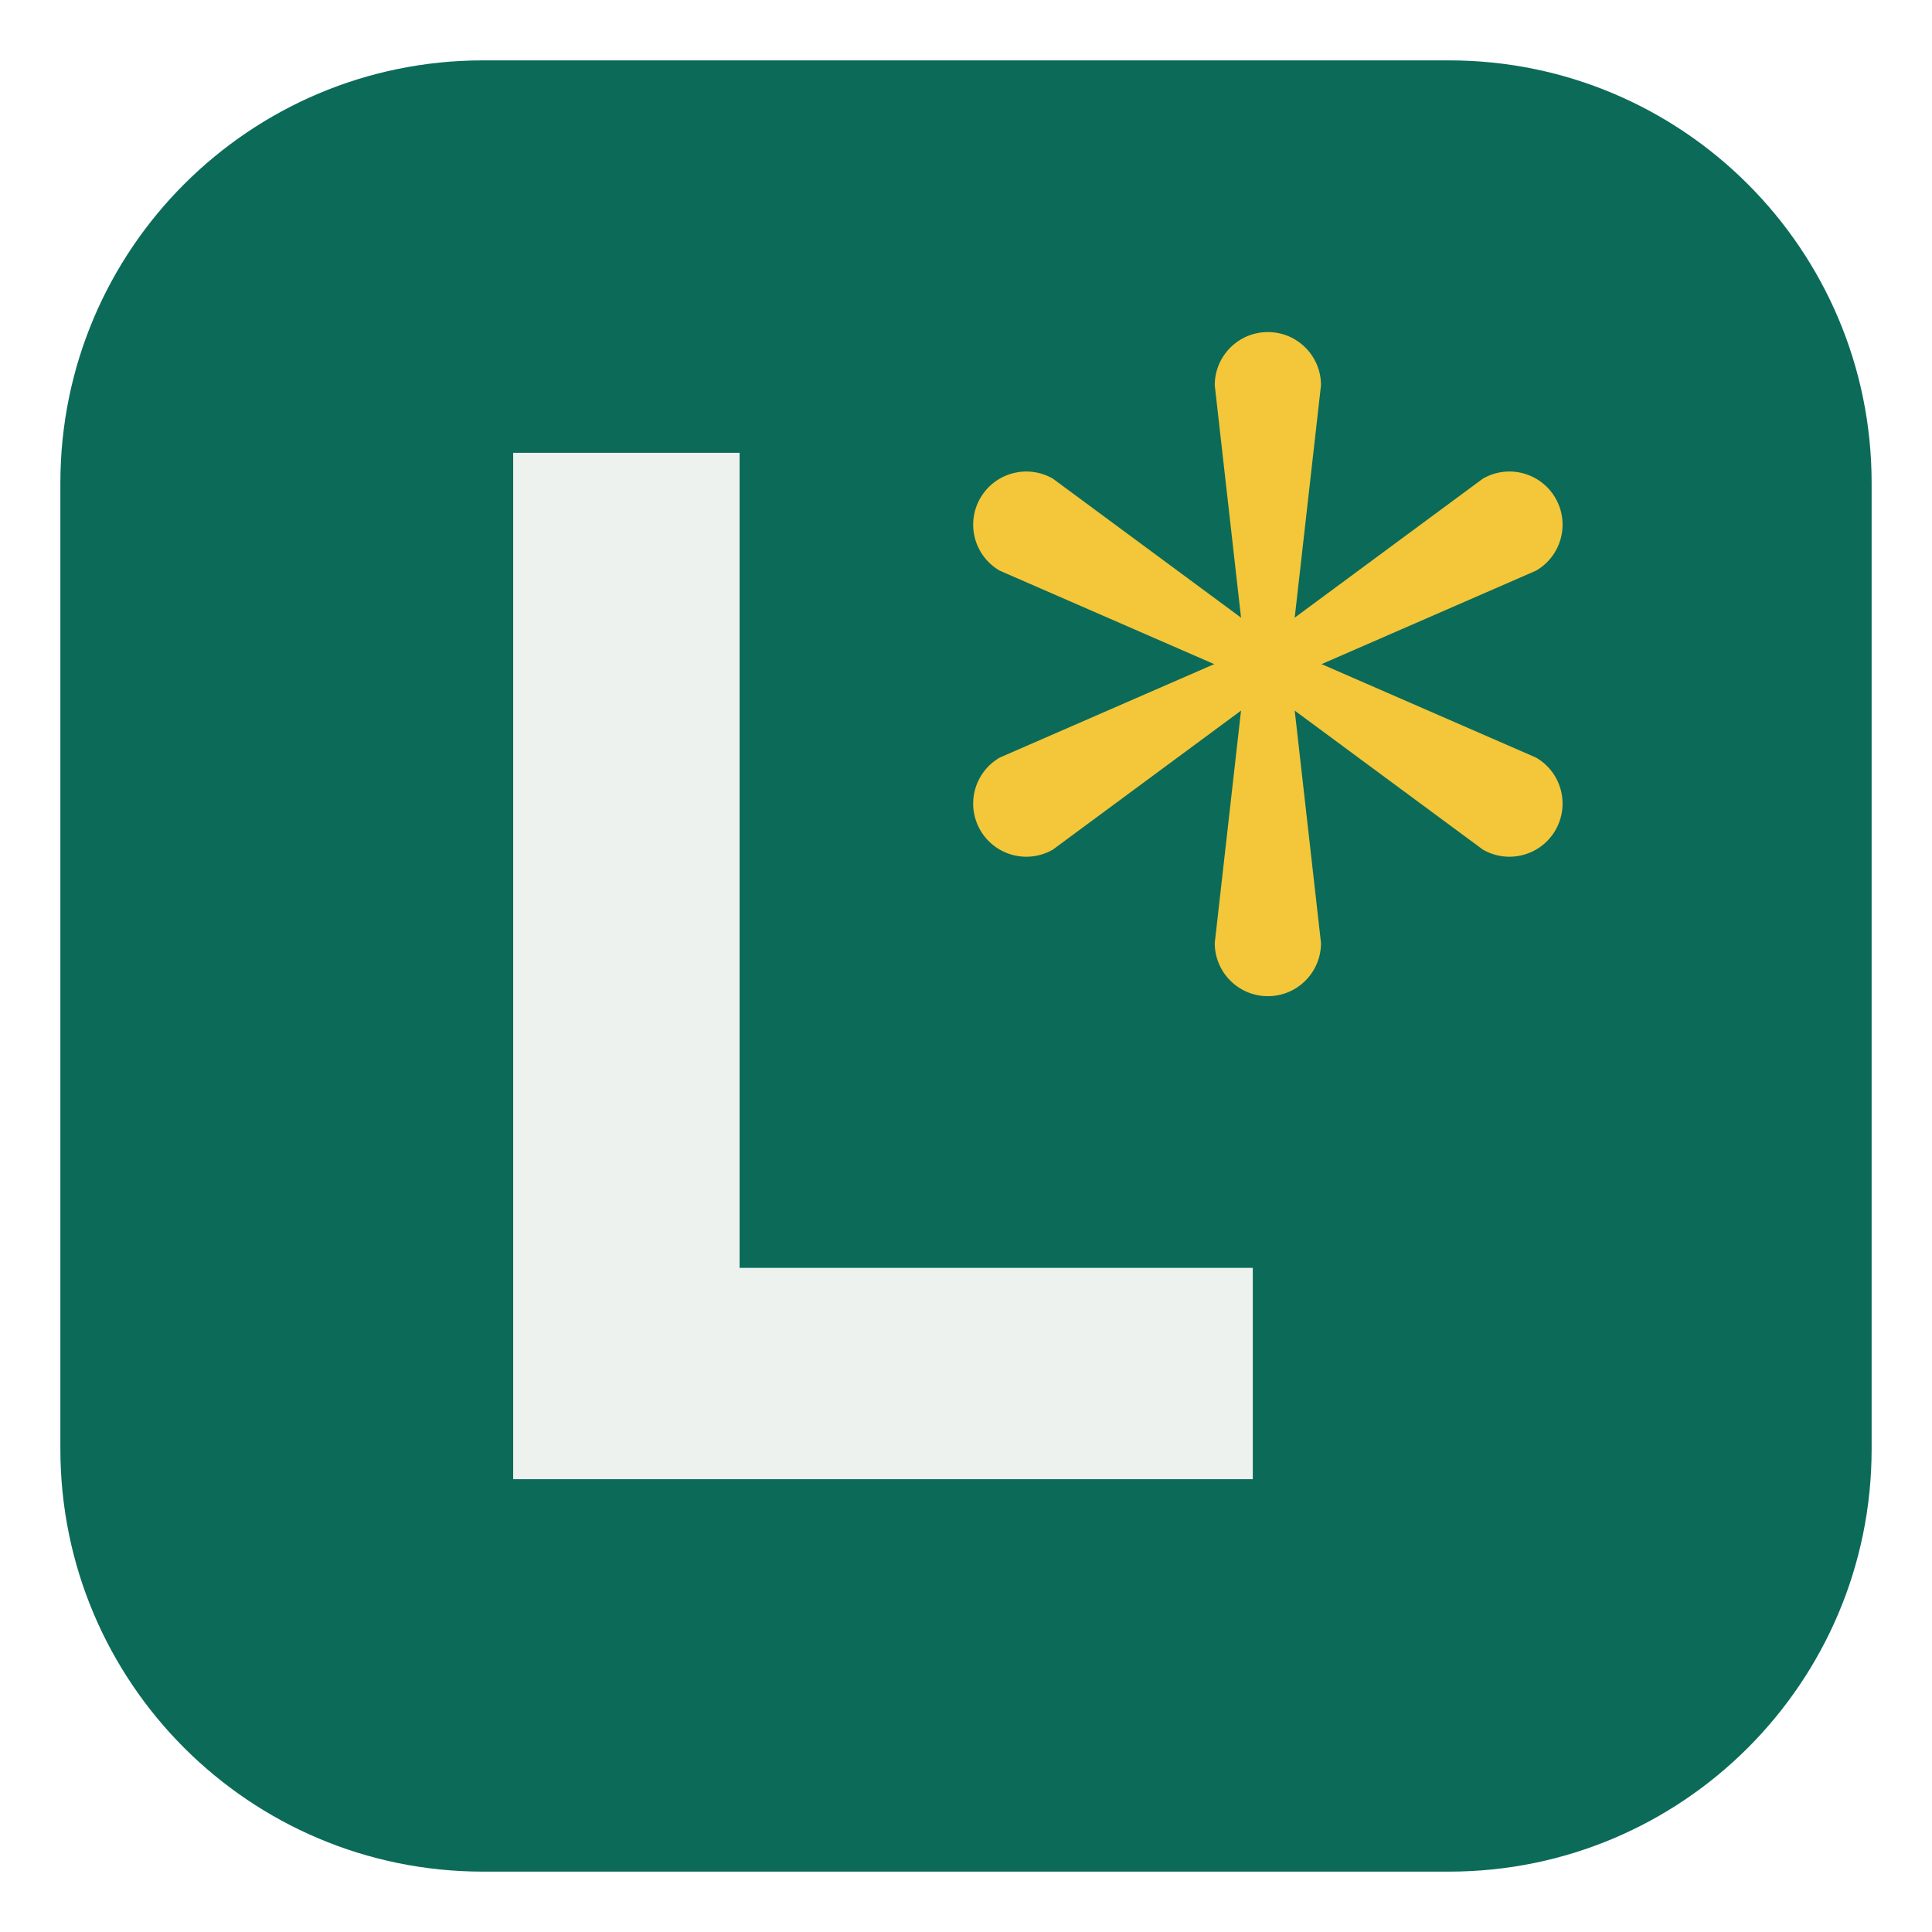
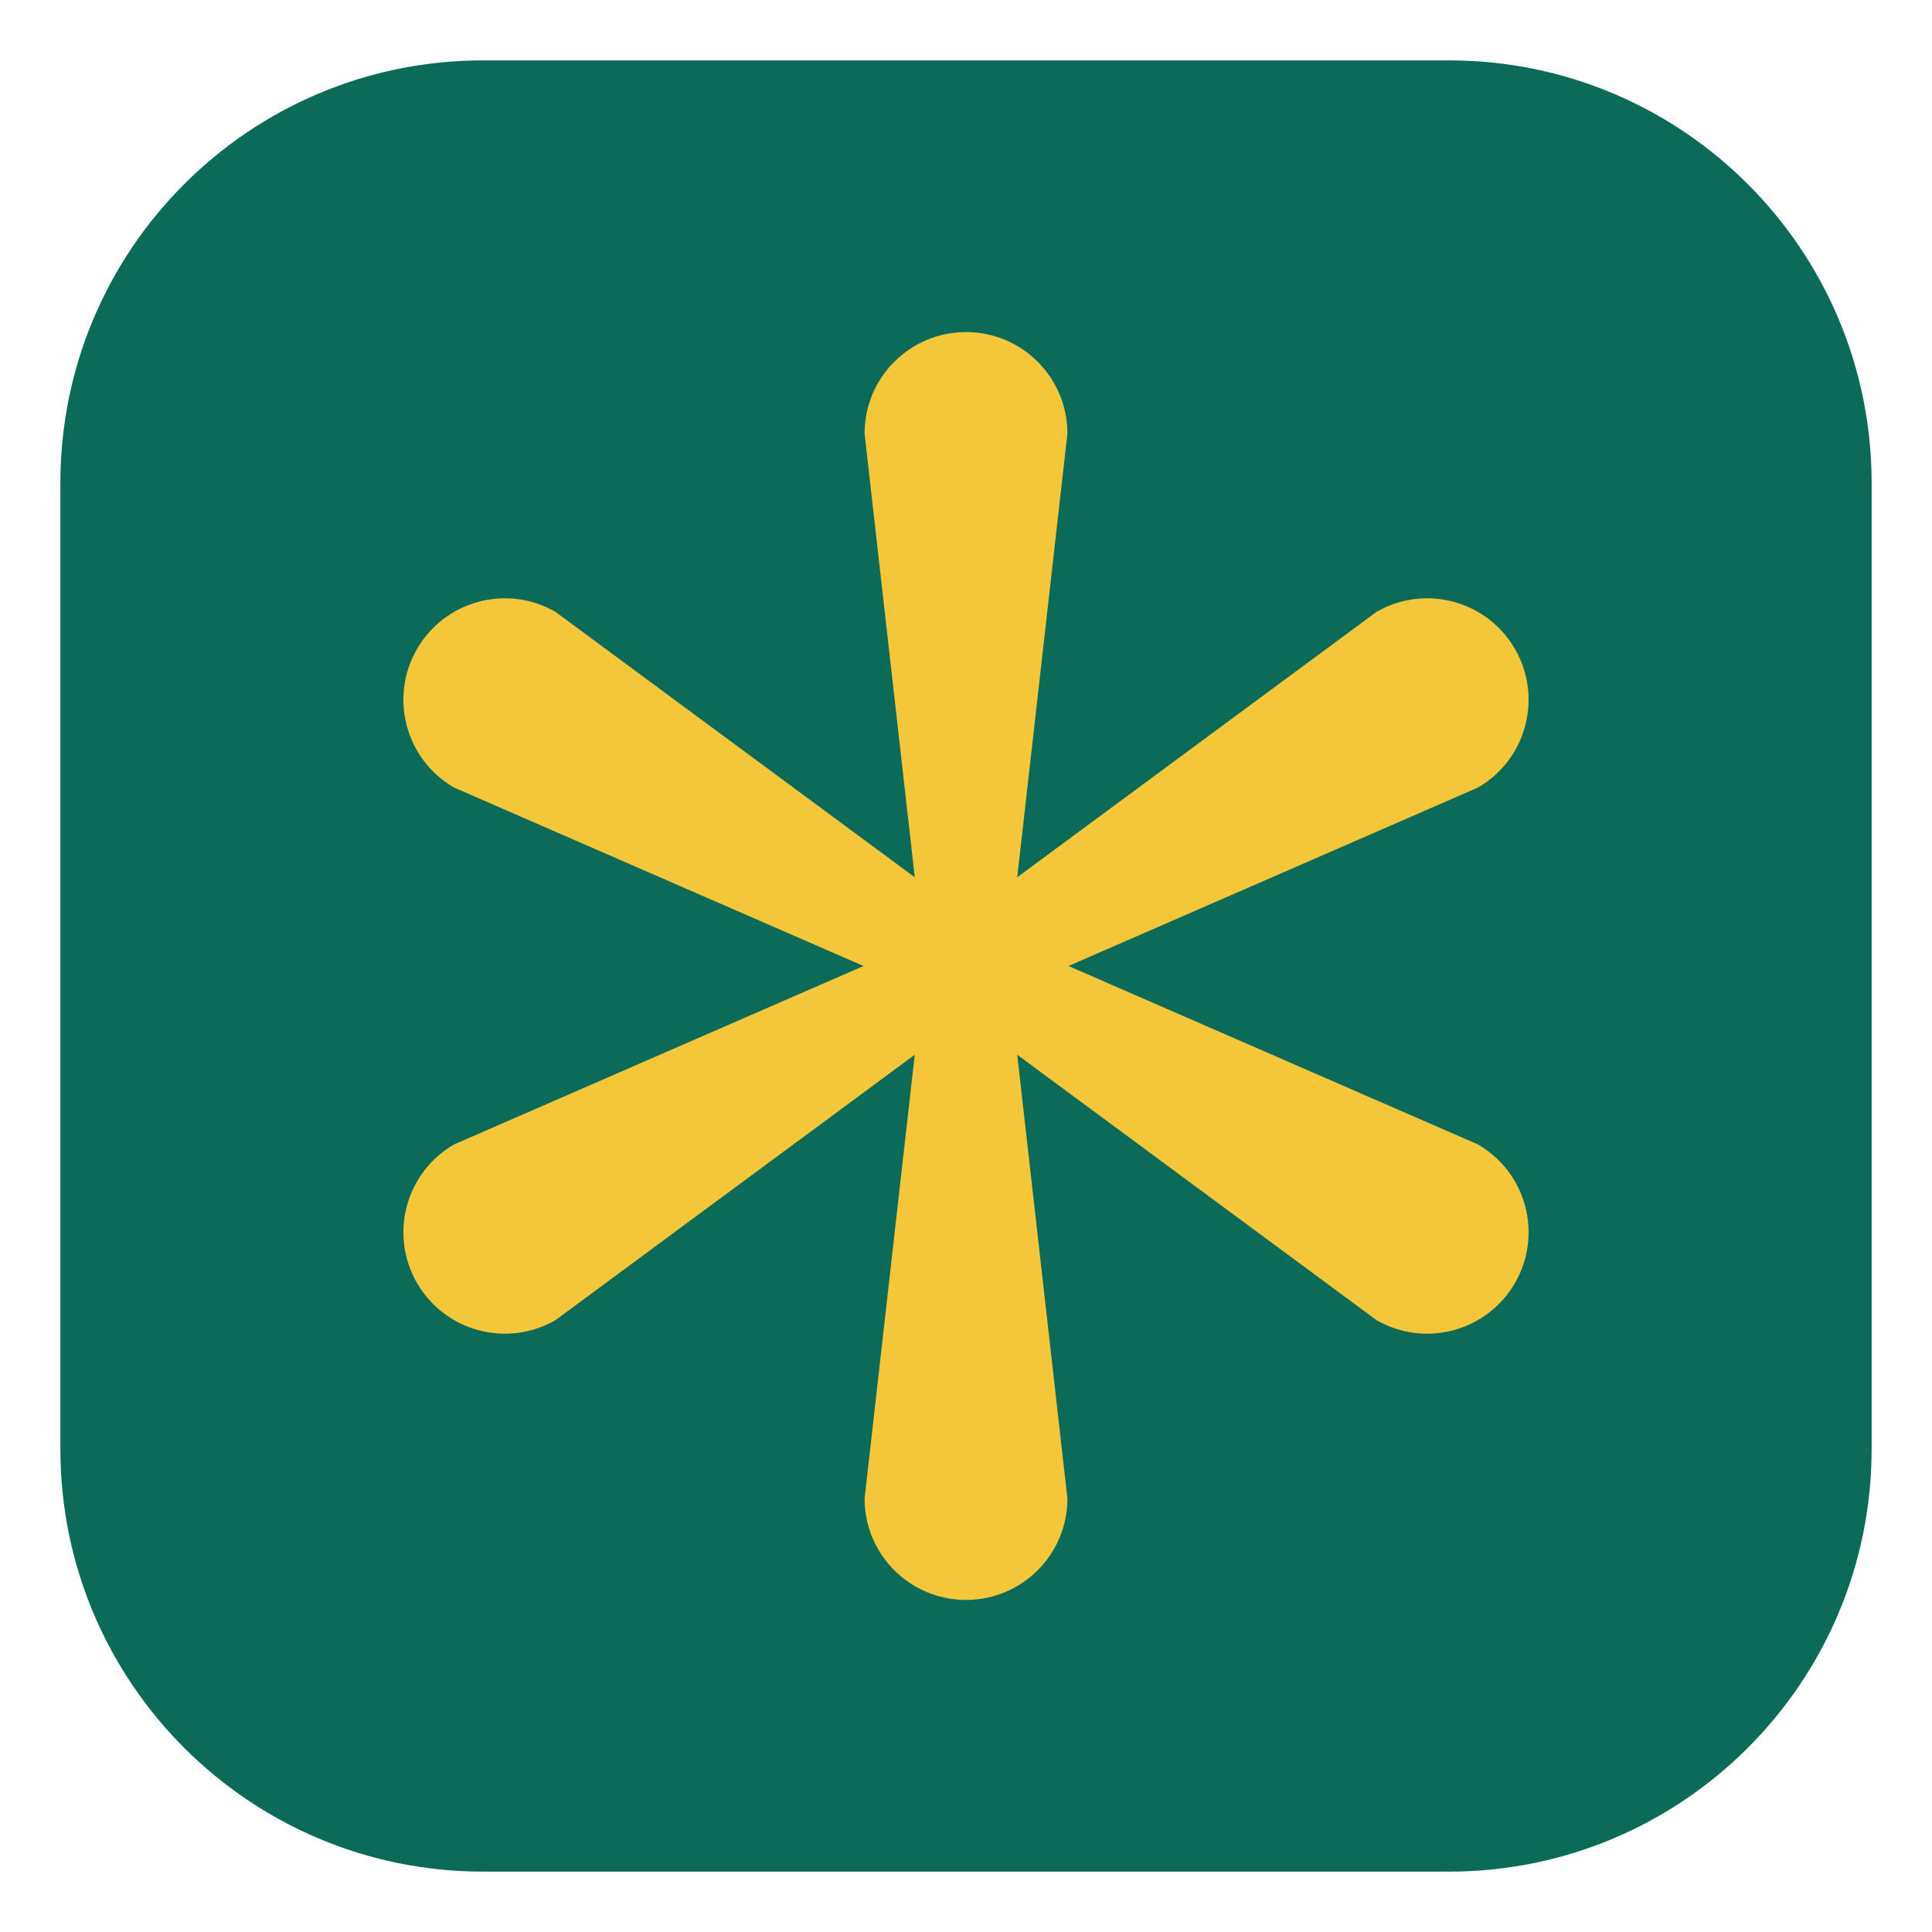
<svg xmlns="http://www.w3.org/2000/svg" viewBox="0 0 128 128" role="img" aria-labelledby="t">
  <rect x="4" y="4" width="120" height="120" rx="28" fill="#0b6b58" />
-   <path d="M 34 30 h 15 v 54 h 34 v 14 h -49 Z" fill="#eef2ef" />
-   <g transform="translate(84 44)" fill="#f4c63a">
-     <path d="M -1.43 0 L -3.52 -18.48 A 3.52 3.52 0 0 1 3.52 -18.48 L 1.43 0 Z" transform="rotate(0)" />
-     <path d="M -1.43 0 L -3.52 -18.48 A 3.52 3.52 0 0 1 3.52 -18.48 L 1.43 0 Z" transform="rotate(60)" />
-     <path d="M -1.43 0 L -3.52 -18.48 A 3.52 3.52 0 0 1 3.52 -18.48 L 1.43 0 Z" transform="rotate(120)" />
-     <path d="M -1.43 0 L -3.52 -18.48 A 3.52 3.52 0 0 1 3.52 -18.48 L 1.43 0 Z" transform="rotate(180)" />
-     <path d="M -1.43 0 L -3.52 -18.48 A 3.52 3.52 0 0 1 3.52 -18.48 L 1.43 0 Z" transform="rotate(240)" />
-     <path d="M -1.43 0 L -3.52 -18.48 A 3.52 3.52 0 0 1 3.52 -18.48 L 1.43 0 Z" transform="rotate(300)" />
-     <circle r="2.31" />
+   <g transform="translate(64.0 64.0)" fill="#f4c63a">
+     <path d="M -2.73 0 L -6.72 -35.28 A 6.72 6.72 0 0 1 6.72 -35.28 L 2.73 0 Z" transform="rotate(0)" />
+     <path d="M -2.73 0 L -6.72 -35.28 A 6.72 6.72 0 0 1 6.72 -35.28 L 2.73 0 Z" transform="rotate(60)" />
+     <path d="M -2.73 0 L -6.72 -35.28 A 6.72 6.72 0 0 1 6.72 -35.28 L 2.73 0 Z" transform="rotate(120)" />
+     <path d="M -2.73 0 L -6.72 -35.28 A 6.72 6.72 0 0 1 6.72 -35.28 L 2.73 0 Z" transform="rotate(180)" />
+     <path d="M -2.73 0 L -6.72 -35.28 A 6.72 6.72 0 0 1 6.72 -35.28 L 2.73 0 Z" transform="rotate(240)" />
+     <path d="M -2.73 0 L -6.72 -35.28 A 6.72 6.72 0 0 1 6.72 -35.28 L 2.73 0 Z" transform="rotate(300)" />
+     <circle r="4.41" />
  </g>
</svg>
